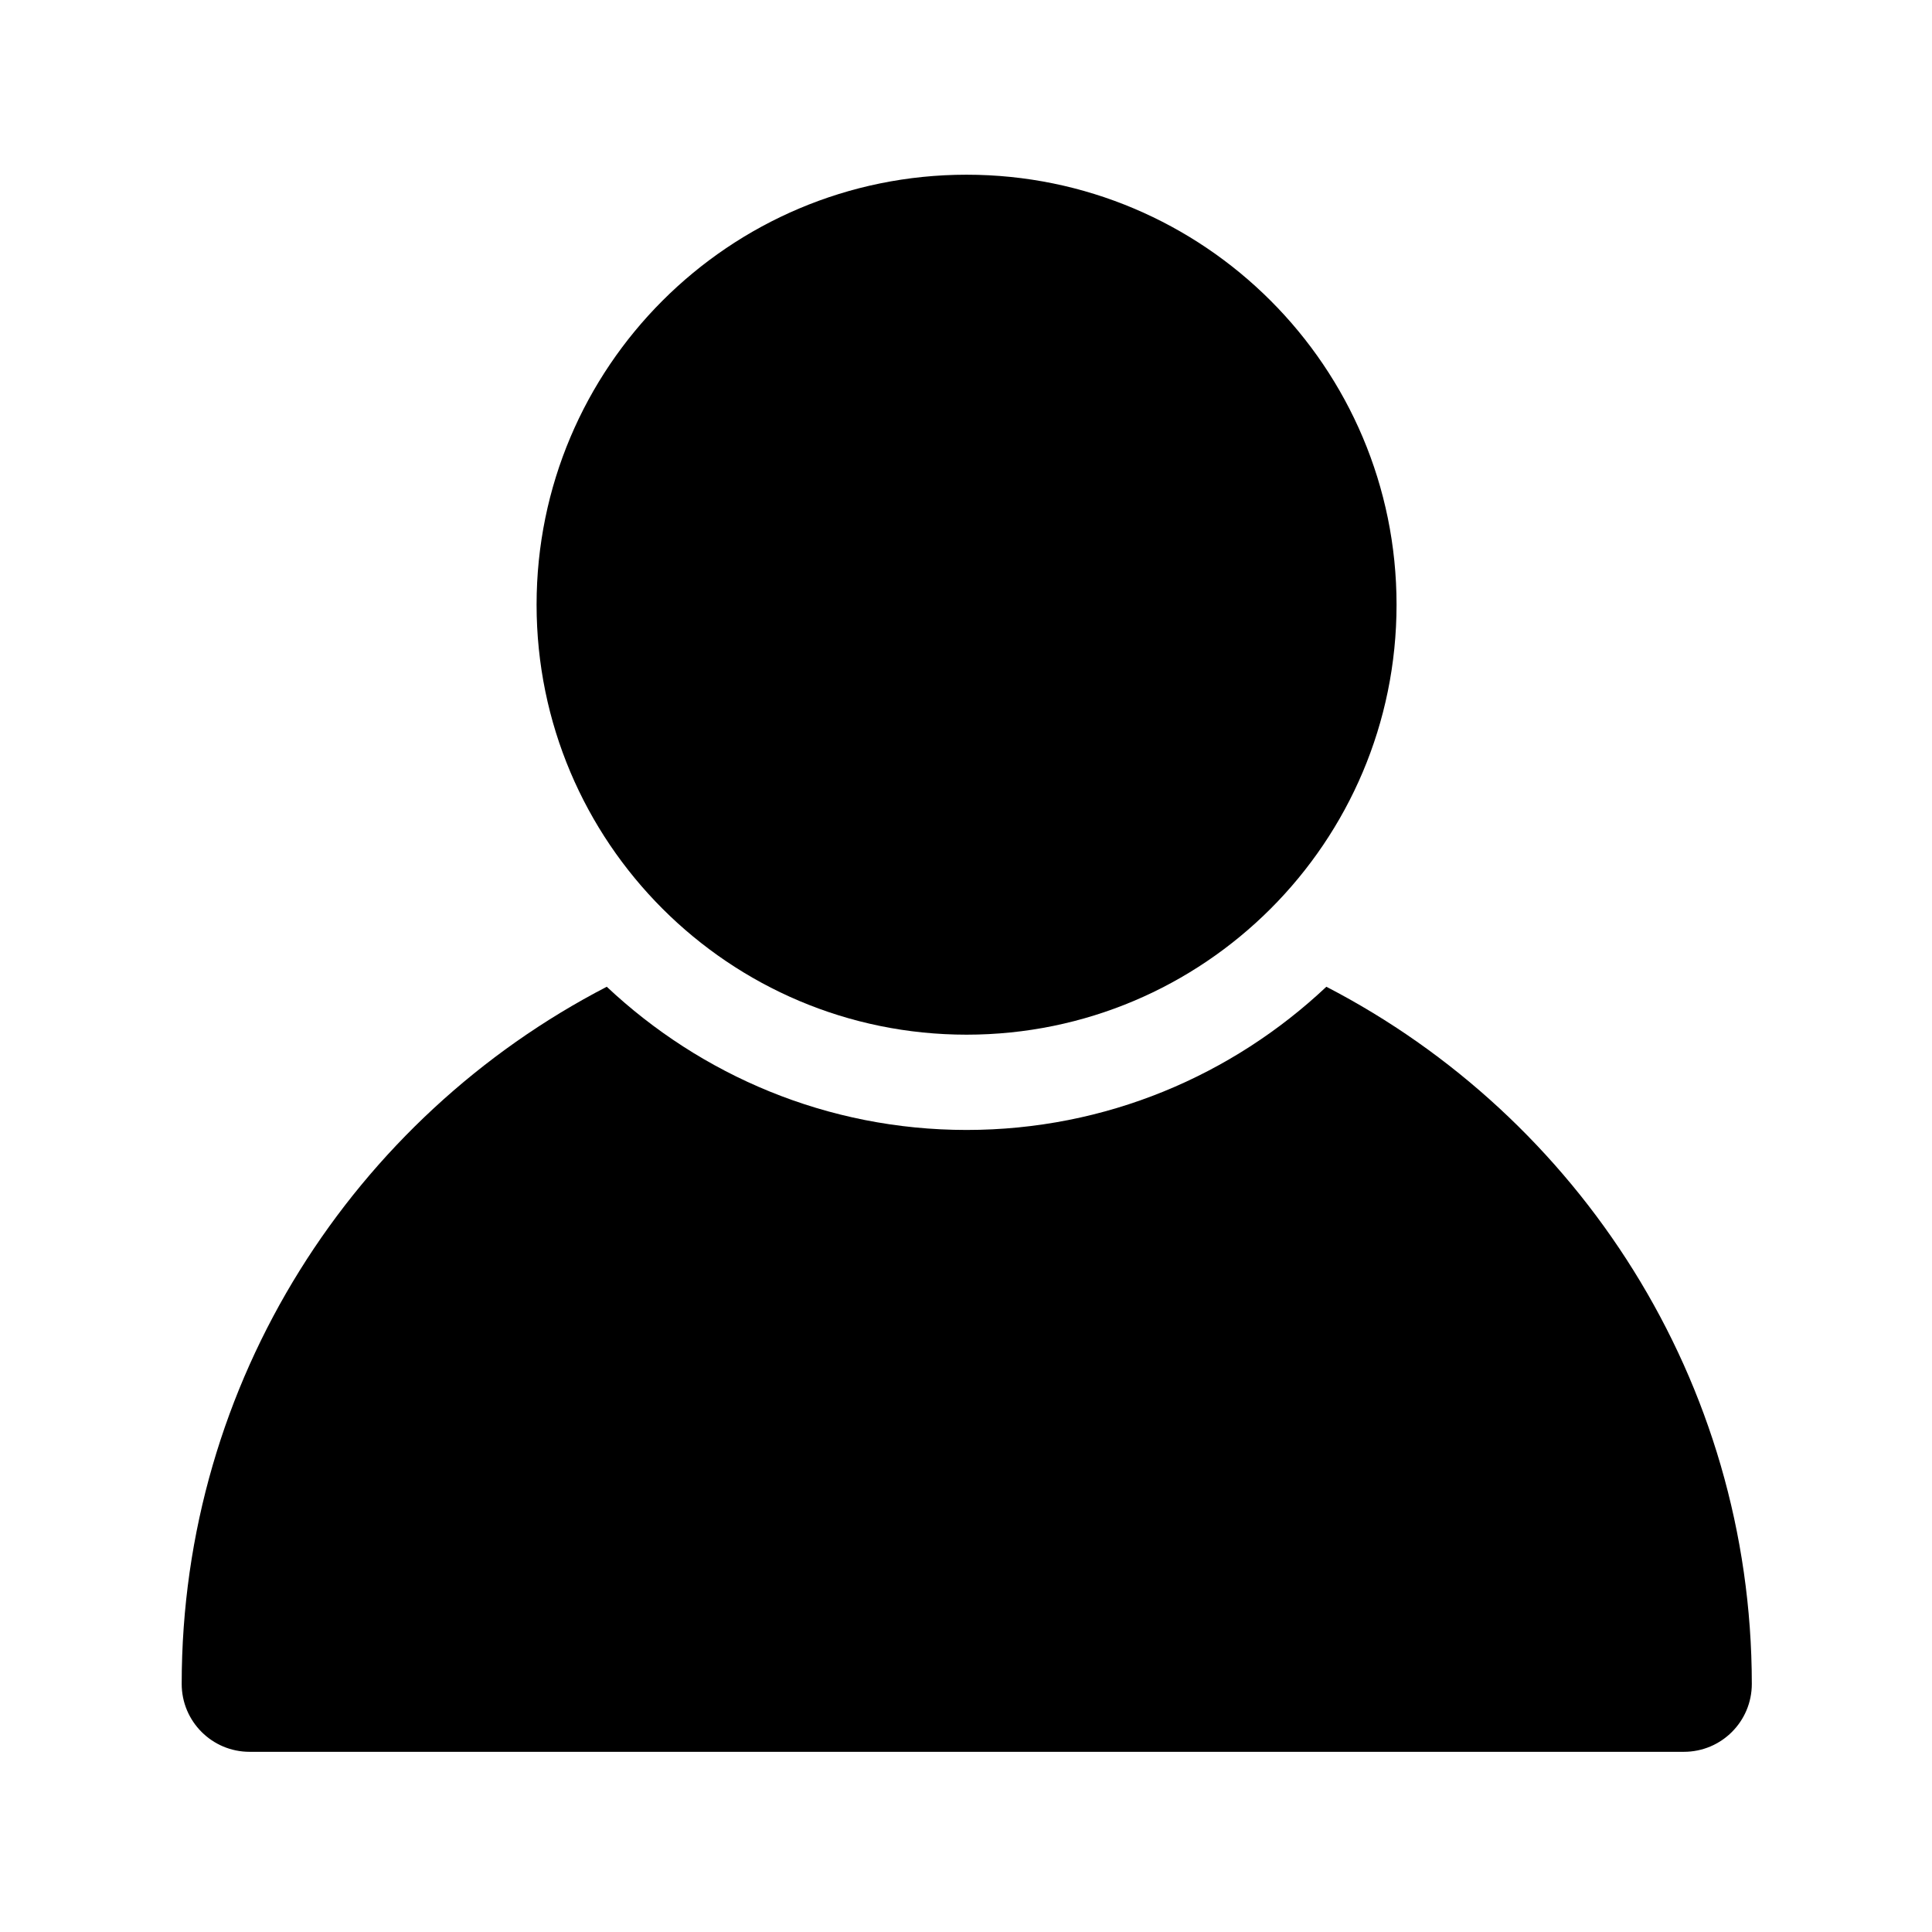
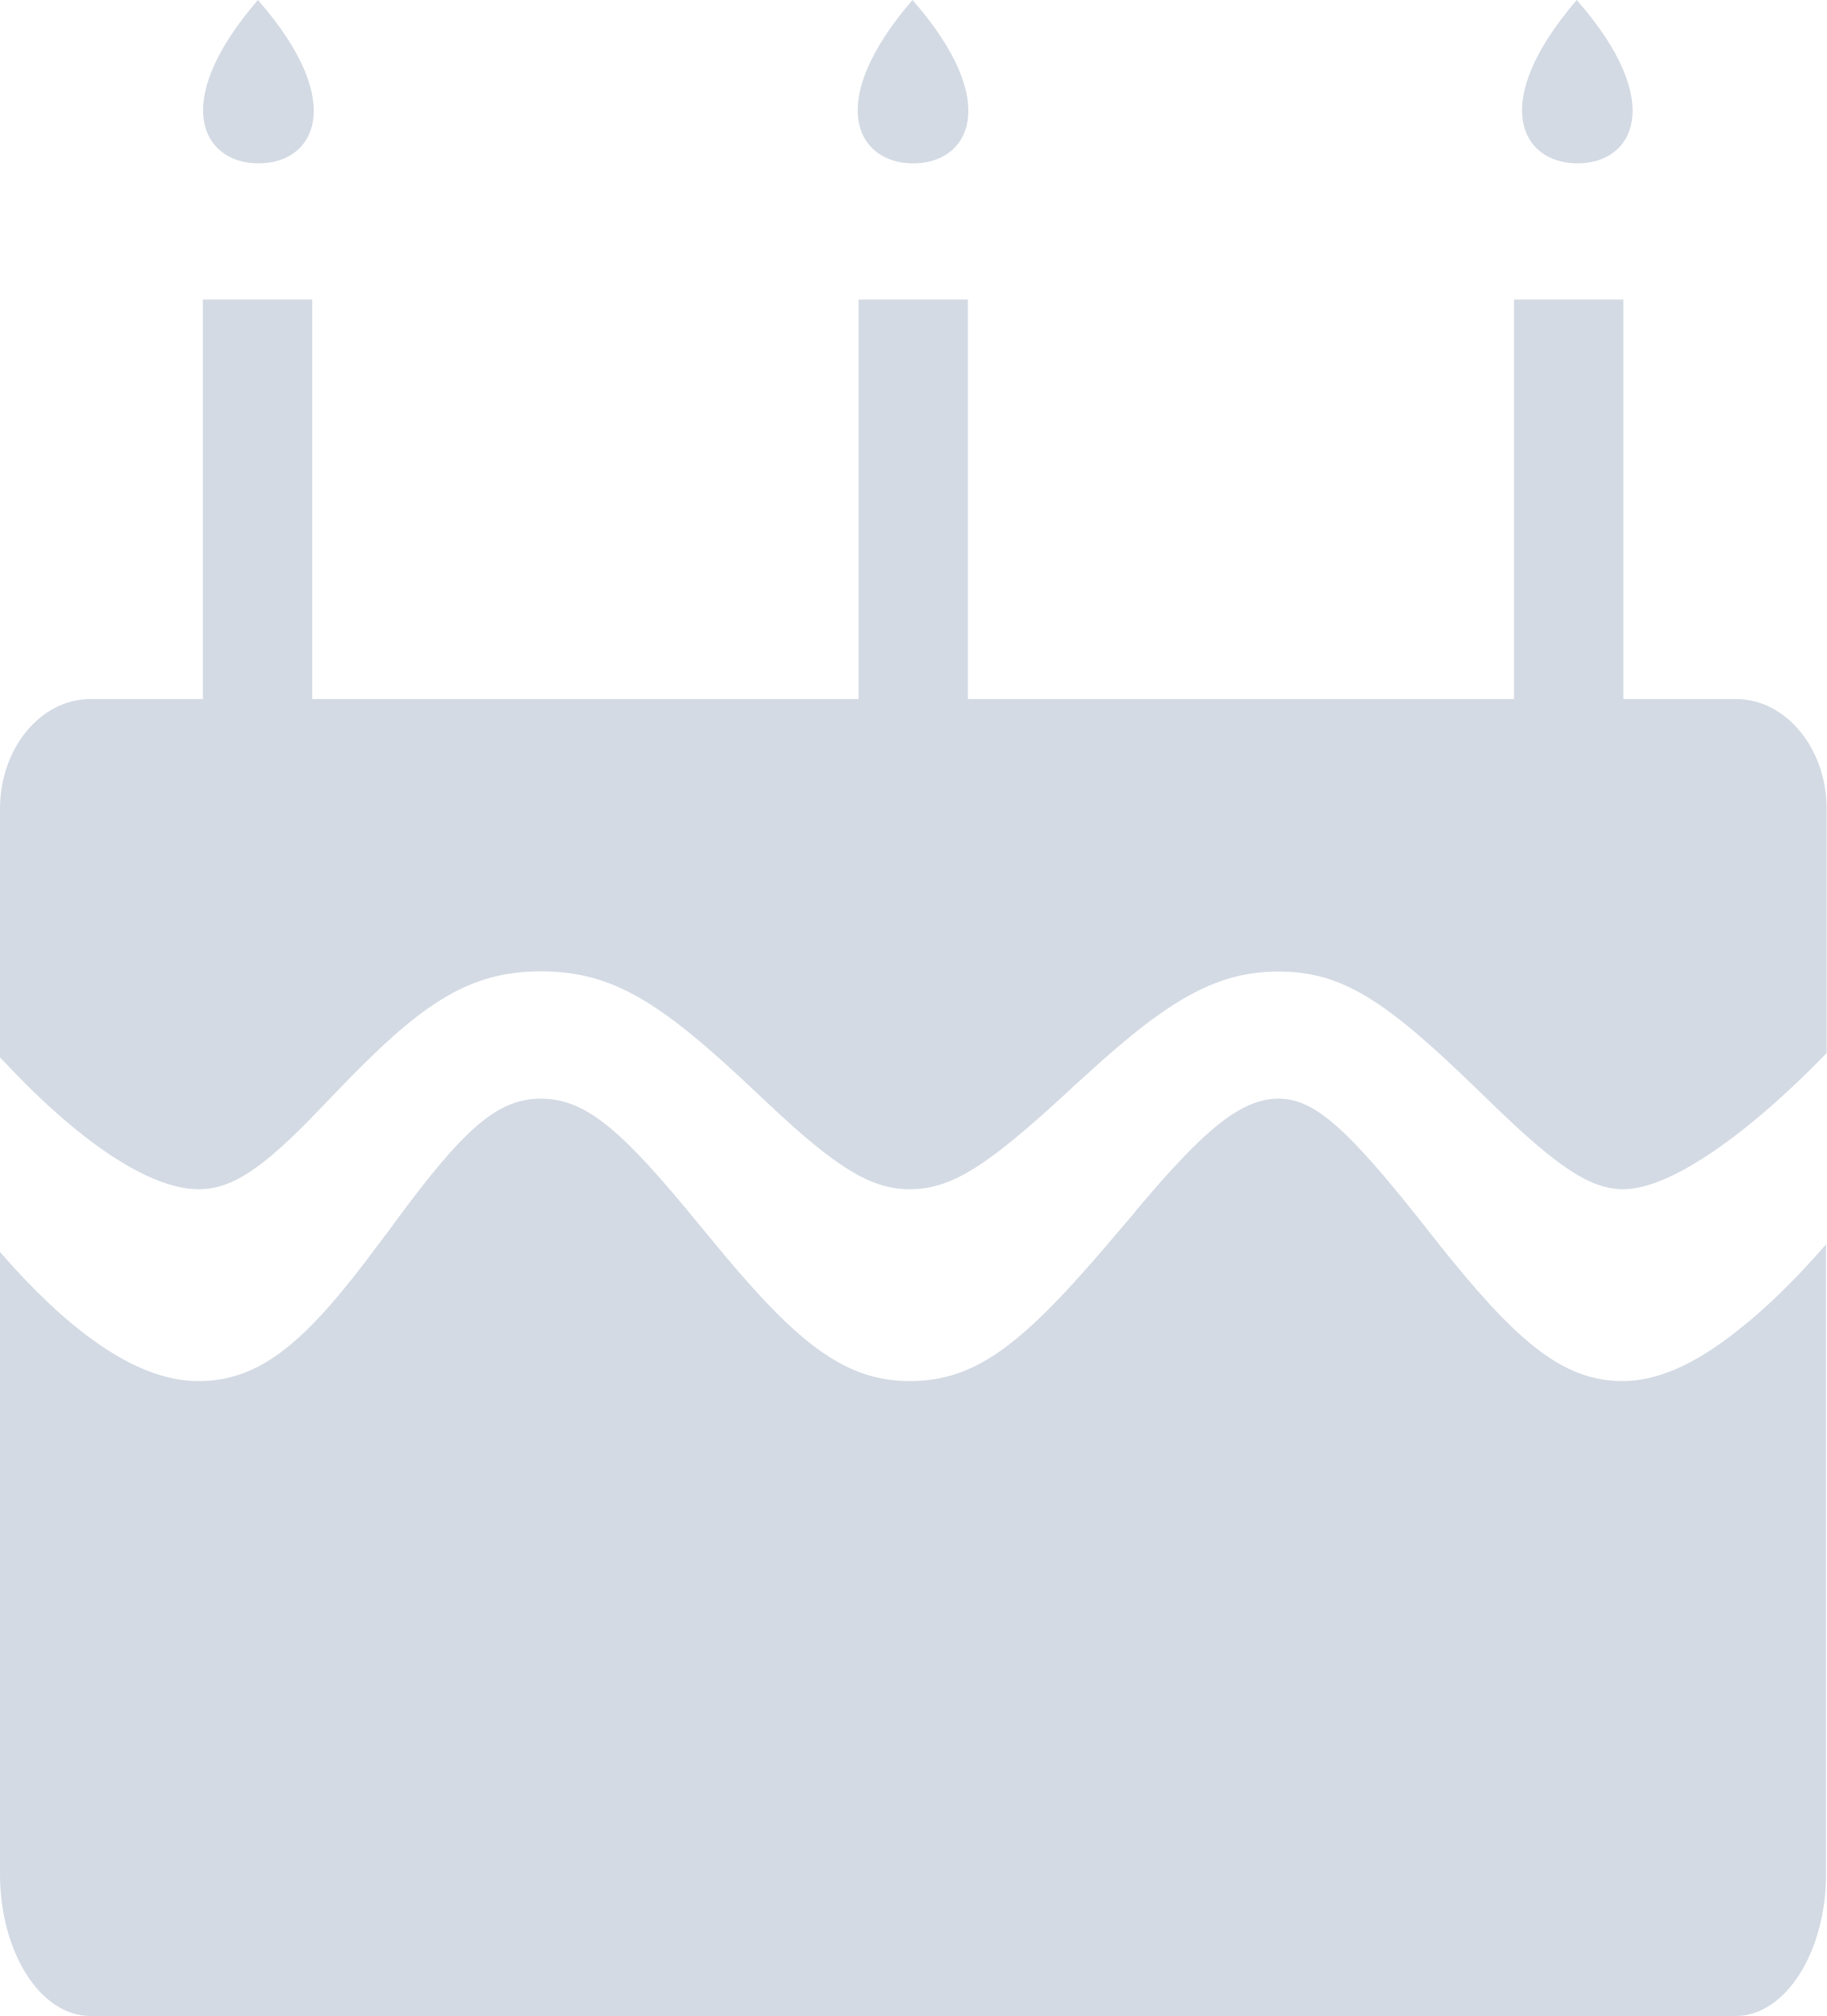
- <svg xmlns="http://www.w3.org/2000/svg" t="1538203628785" class="icon" style="" viewBox="0 0 1024 1024" version="1.1" p-id="21515" width="200" height="200">
-   <defs>
-     <style type="text/css" />
-   </defs>
-   <path d="M512.3 320.5m-227.9 0a227.9 227.9 0 1 0 455.8 0 227.9 227.9 0 1 0-455.8 0Z" p-id="21516" />
-   <path d="M703 523c-49.9 47-116.9 75.9-190.7 75.9s-140.8-29-190.7-75.9C187.9 592.2 96.3 731.8 96.3 892.5c0 19.9 16.1 36 36 36h760.2c19.9 0 36-16.1 36-36-0.1-160.7-91.8-300.3-225.5-369.5z" p-id="21517" />
+ <svg xmlns="http://www.w3.org/2000/svg" width="29px" height="32px" viewBox="0 0 29 32" version="1.1">
+   <g id="12.25订单详情-积分中心" stroke="none" stroke-width="1" fill="none" fill-rule="evenodd">
+     <g id="订单详情" transform="translate(-199, -327)" fill="#D3DAE4" fill-rule="nonzero">
+       <g id="优选-copy" transform="translate(189, 325)">
+         <g id="分组-3" transform="translate(10, 2)">
+           <g id="生日">
+             <g id="形状">
+               <path d="M4.094,2.593 C4.985,2.603 5.537,1.644 4.094,0 C2.676,1.644 3.224,2.586 4.094,2.593 Z M14.486,2.593 C15.377,2.603 15.929,1.644 14.486,0 C13.068,1.644 13.616,2.586 14.486,2.593 Z M25.032,2.593 C25.923,2.603 26.474,1.644 25.032,0 C23.617,1.644 24.162,2.586 25.032,2.593 Z M25.762,21.922 C24.791,21.922 24.05,21.271 22.786,19.676 L22.59,19.427 C21.406,17.93 20.871,17.439 20.302,17.439 C19.705,17.439 19.128,17.916 18.049,19.199 C17.948,19.324 17.948,19.324 17.843,19.444 C16.313,21.267 15.558,21.922 14.441,21.922 C13.375,21.922 12.603,21.271 11.286,19.663 C11.192,19.551 11.192,19.551 11.101,19.44 C9.872,17.934 9.299,17.439 8.586,17.439 C7.887,17.439 7.35,17.934 6.267,19.404 C6.134,19.587 6.134,19.587 5.998,19.765 C4.88,21.271 4.157,21.922 3.151,21.922 C2.718,21.922 2.264,21.77 1.799,21.485 C1.212,21.129 0.611,20.576 -3.01980663e-14,19.872 L-3.01980663e-14,29.741 C-3.01980663e-14,30.998 0.646,32 1.436,32 L27.554,32 C28.343,32 28.99,30.989 28.99,29.741 L28.99,19.752 C28.504,20.309 28.029,20.777 27.568,21.133 C26.929,21.641 26.324,21.922 25.762,21.922 Z M27.557,11.096 L25.772,11.096 L25.772,4.755 L24.036,4.755 L24.036,11.096 L15.366,11.096 L15.366,4.755 L13.63,4.755 L13.63,11.096 L4.957,11.096 L4.957,4.755 L3.221,4.755 L3.221,11.096 L1.436,11.096 C0.646,11.096 0,11.876 0,12.839 L0,16.783 C0.178,16.972 0.36,17.161 0.545,17.34 C1.174,17.948 1.781,18.406 2.326,18.66 C2.634,18.804 2.913,18.877 3.151,18.877 C3.692,18.877 4.178,18.54 5.048,17.635 C5.177,17.501 5.177,17.501 5.313,17.36 C6.651,15.958 7.412,15.418 8.586,15.418 C9.746,15.418 10.511,15.927 11.999,17.333 L12.181,17.505 C13.253,18.512 13.812,18.877 14.441,18.877 C15.115,18.877 15.688,18.495 16.952,17.329 C17.053,17.233 17.053,17.233 17.162,17.137 C18.489,15.916 19.268,15.421 20.299,15.421 C21.34,15.421 22.042,15.92 23.505,17.343 C23.603,17.439 23.603,17.439 23.701,17.532 C24.707,18.509 25.248,18.877 25.765,18.877 C26.066,18.877 26.464,18.736 26.925,18.454 C27.376,18.182 27.865,17.797 28.375,17.326 C28.588,17.13 28.797,16.924 29,16.714 L29,12.839 C28.997,11.873 28.35,11.096 27.557,11.096 Z" />
+             </g>
+           </g>
+         </g>
+       </g>
+     </g>
+   </g>
</svg>
